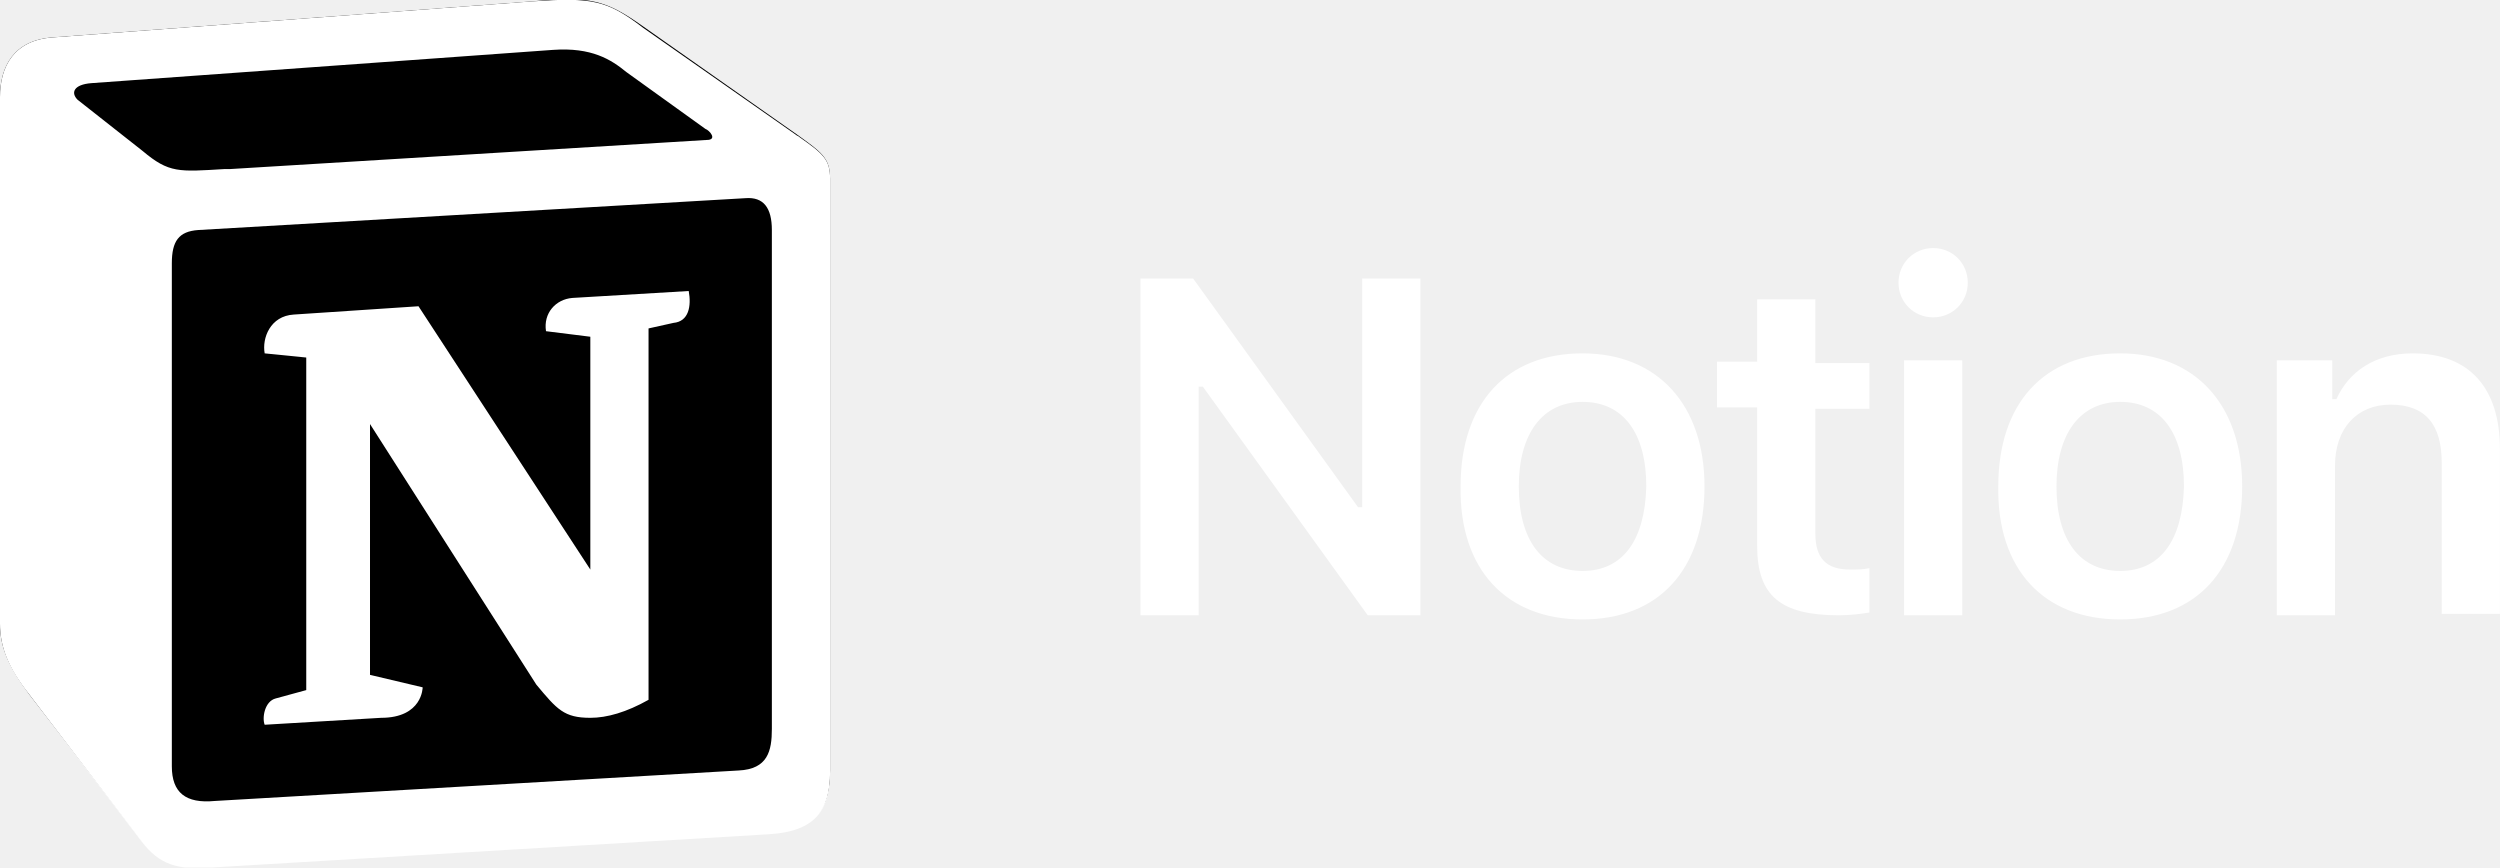
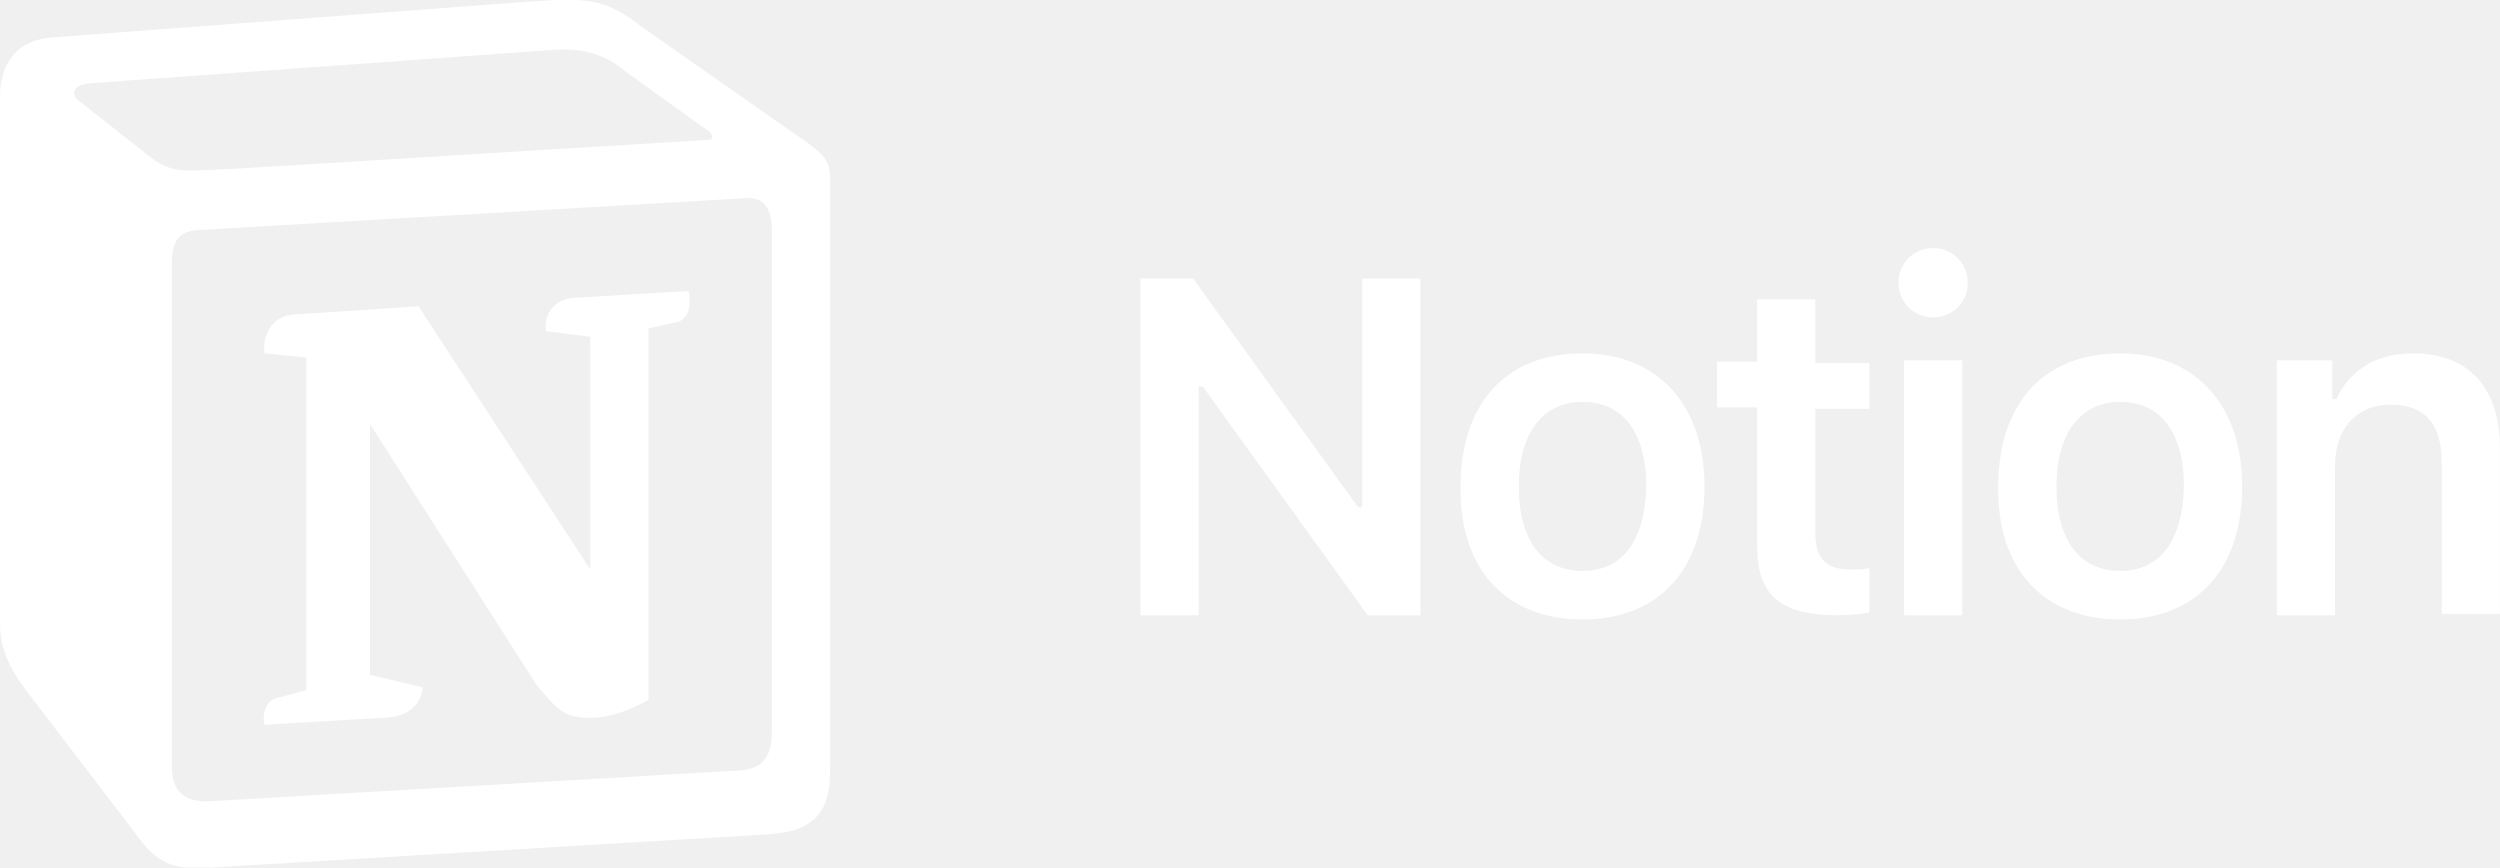
<svg xmlns="http://www.w3.org/2000/svg" width="145.33" height="50.43" viewBox="0 0 145.33 50.43" fill="none">
  <g clip-path="url(#clip0_666_723)">
-     <path d="M3.061 2.174L30.934 0.08C34.317 -0.243 35.203 -0.001 37.379 1.53L46.32 7.813C47.77 8.86 48.254 9.183 48.254 10.391V44.789C48.254 46.964 47.448 48.253 44.709 48.414L12.325 50.347C10.231 50.428 9.264 50.186 8.217 48.817L1.692 40.358C0.483 38.747 0 37.619 0 36.25V5.638C0 3.866 0.806 2.335 3.061 2.174Z" fill="black" />
    <path d="M30.934 0.08L3.061 2.175C0.806 2.336 0 3.867 0 5.639V36.251C0 37.62 0.483 38.828 1.692 40.359L8.217 48.898C9.264 50.267 10.311 50.59 12.325 50.429L44.709 48.495C47.448 48.334 48.254 47.045 48.254 44.87V10.392C48.254 9.264 47.851 8.942 46.481 7.975C46.401 7.894 46.32 7.894 46.24 7.814L37.379 1.611C35.284 -0 34.398 -0.161 30.934 0.08ZM13.05 9.828C10.392 9.989 9.828 10.069 8.297 8.781L4.511 5.8C4.108 5.397 4.27 4.914 5.317 4.833L32.142 2.9C34.398 2.739 35.526 3.464 36.412 4.189L41.004 7.492C41.245 7.572 41.729 8.136 41.084 8.136L13.373 9.828H13.05ZM9.989 44.548V15.306C9.989 14.017 10.392 13.453 11.52 13.372L43.34 11.52C44.387 11.439 44.87 12.083 44.87 13.372V42.373C44.87 43.662 44.629 44.709 42.937 44.79L12.486 46.562C10.795 46.723 9.989 46.078 9.989 44.548ZM40.037 16.917C40.198 17.803 40.037 18.689 39.151 18.77L37.701 19.092V40.681C36.412 41.406 35.284 41.728 34.317 41.728C32.787 41.728 32.384 41.245 31.176 39.795L21.509 24.65V39.231L24.57 39.956C24.57 39.956 24.57 41.728 22.153 41.728L15.386 42.131C15.225 41.728 15.386 40.762 16.031 40.601L17.803 40.117V20.784L15.386 20.542C15.225 19.656 15.709 18.367 17.078 18.286L24.328 17.803L34.317 33.109V19.575L31.74 19.253C31.578 18.206 32.303 17.4 33.27 17.32L40.037 16.917Z" fill-rule="evenodd" clip-rule="evenodd" fill="white" />
    <path d="M69.682 35.768V22.476H69.924L79.51 35.768H82.571V16.192H79.188V29.484H78.946L69.36 16.192H66.299V35.768H69.682ZM91.997 36.009C96.427 36.009 99.086 33.109 99.086 28.276C99.086 23.523 96.347 20.542 91.997 20.542C87.566 20.542 84.907 23.442 84.907 28.276C84.827 33.109 87.566 36.009 91.997 36.009ZM91.997 33.19C89.66 33.19 88.291 31.418 88.291 28.276C88.291 25.215 89.66 23.362 91.997 23.362C94.333 23.362 95.702 25.134 95.702 28.276C95.622 31.418 94.333 33.19 91.997 33.19ZM102.147 17.32V21.026H99.811V23.684H102.147V31.74C102.147 34.64 103.516 35.768 106.9 35.768C107.544 35.768 108.189 35.687 108.672 35.606V33.029C108.269 33.109 108.027 33.109 107.544 33.109C106.175 33.109 105.53 32.465 105.53 31.015V23.765H108.672V21.106H105.53V17.401H102.147V17.32ZM110.686 35.768H114.069V20.945H110.686V35.768ZM112.378 18.448C113.505 18.448 114.391 17.562 114.391 16.434C114.391 15.306 113.505 14.42 112.378 14.42C111.25 14.42 110.364 15.306 110.364 16.434C110.364 17.562 111.25 18.448 112.378 18.448ZM123.253 36.009C127.683 36.009 130.342 33.109 130.342 28.276C130.342 23.523 127.603 20.542 123.253 20.542C118.822 20.542 116.164 23.442 116.164 28.276C116.083 33.109 118.822 36.009 123.253 36.009ZM123.253 33.19C120.917 33.19 119.547 31.418 119.547 28.276C119.547 25.215 120.917 23.362 123.253 23.362C125.589 23.362 126.958 25.134 126.958 28.276C126.878 31.418 125.589 33.19 123.253 33.19ZM132.356 35.768H135.739V27.067C135.739 24.892 137.028 23.523 138.961 23.523C140.975 23.523 141.942 24.651 141.942 26.906V35.687H145.325V26.101C145.325 22.556 143.553 20.542 140.25 20.542C138.075 20.542 136.545 21.59 135.82 23.201H135.578V20.945H132.356V35.768Z" fill="white" />
  </g>
  <defs>
    <clipPath id="clip0_666_723">
      <rect width="145.325" height="50.429" fill="white" />
    </clipPath>
  </defs>
</svg>
